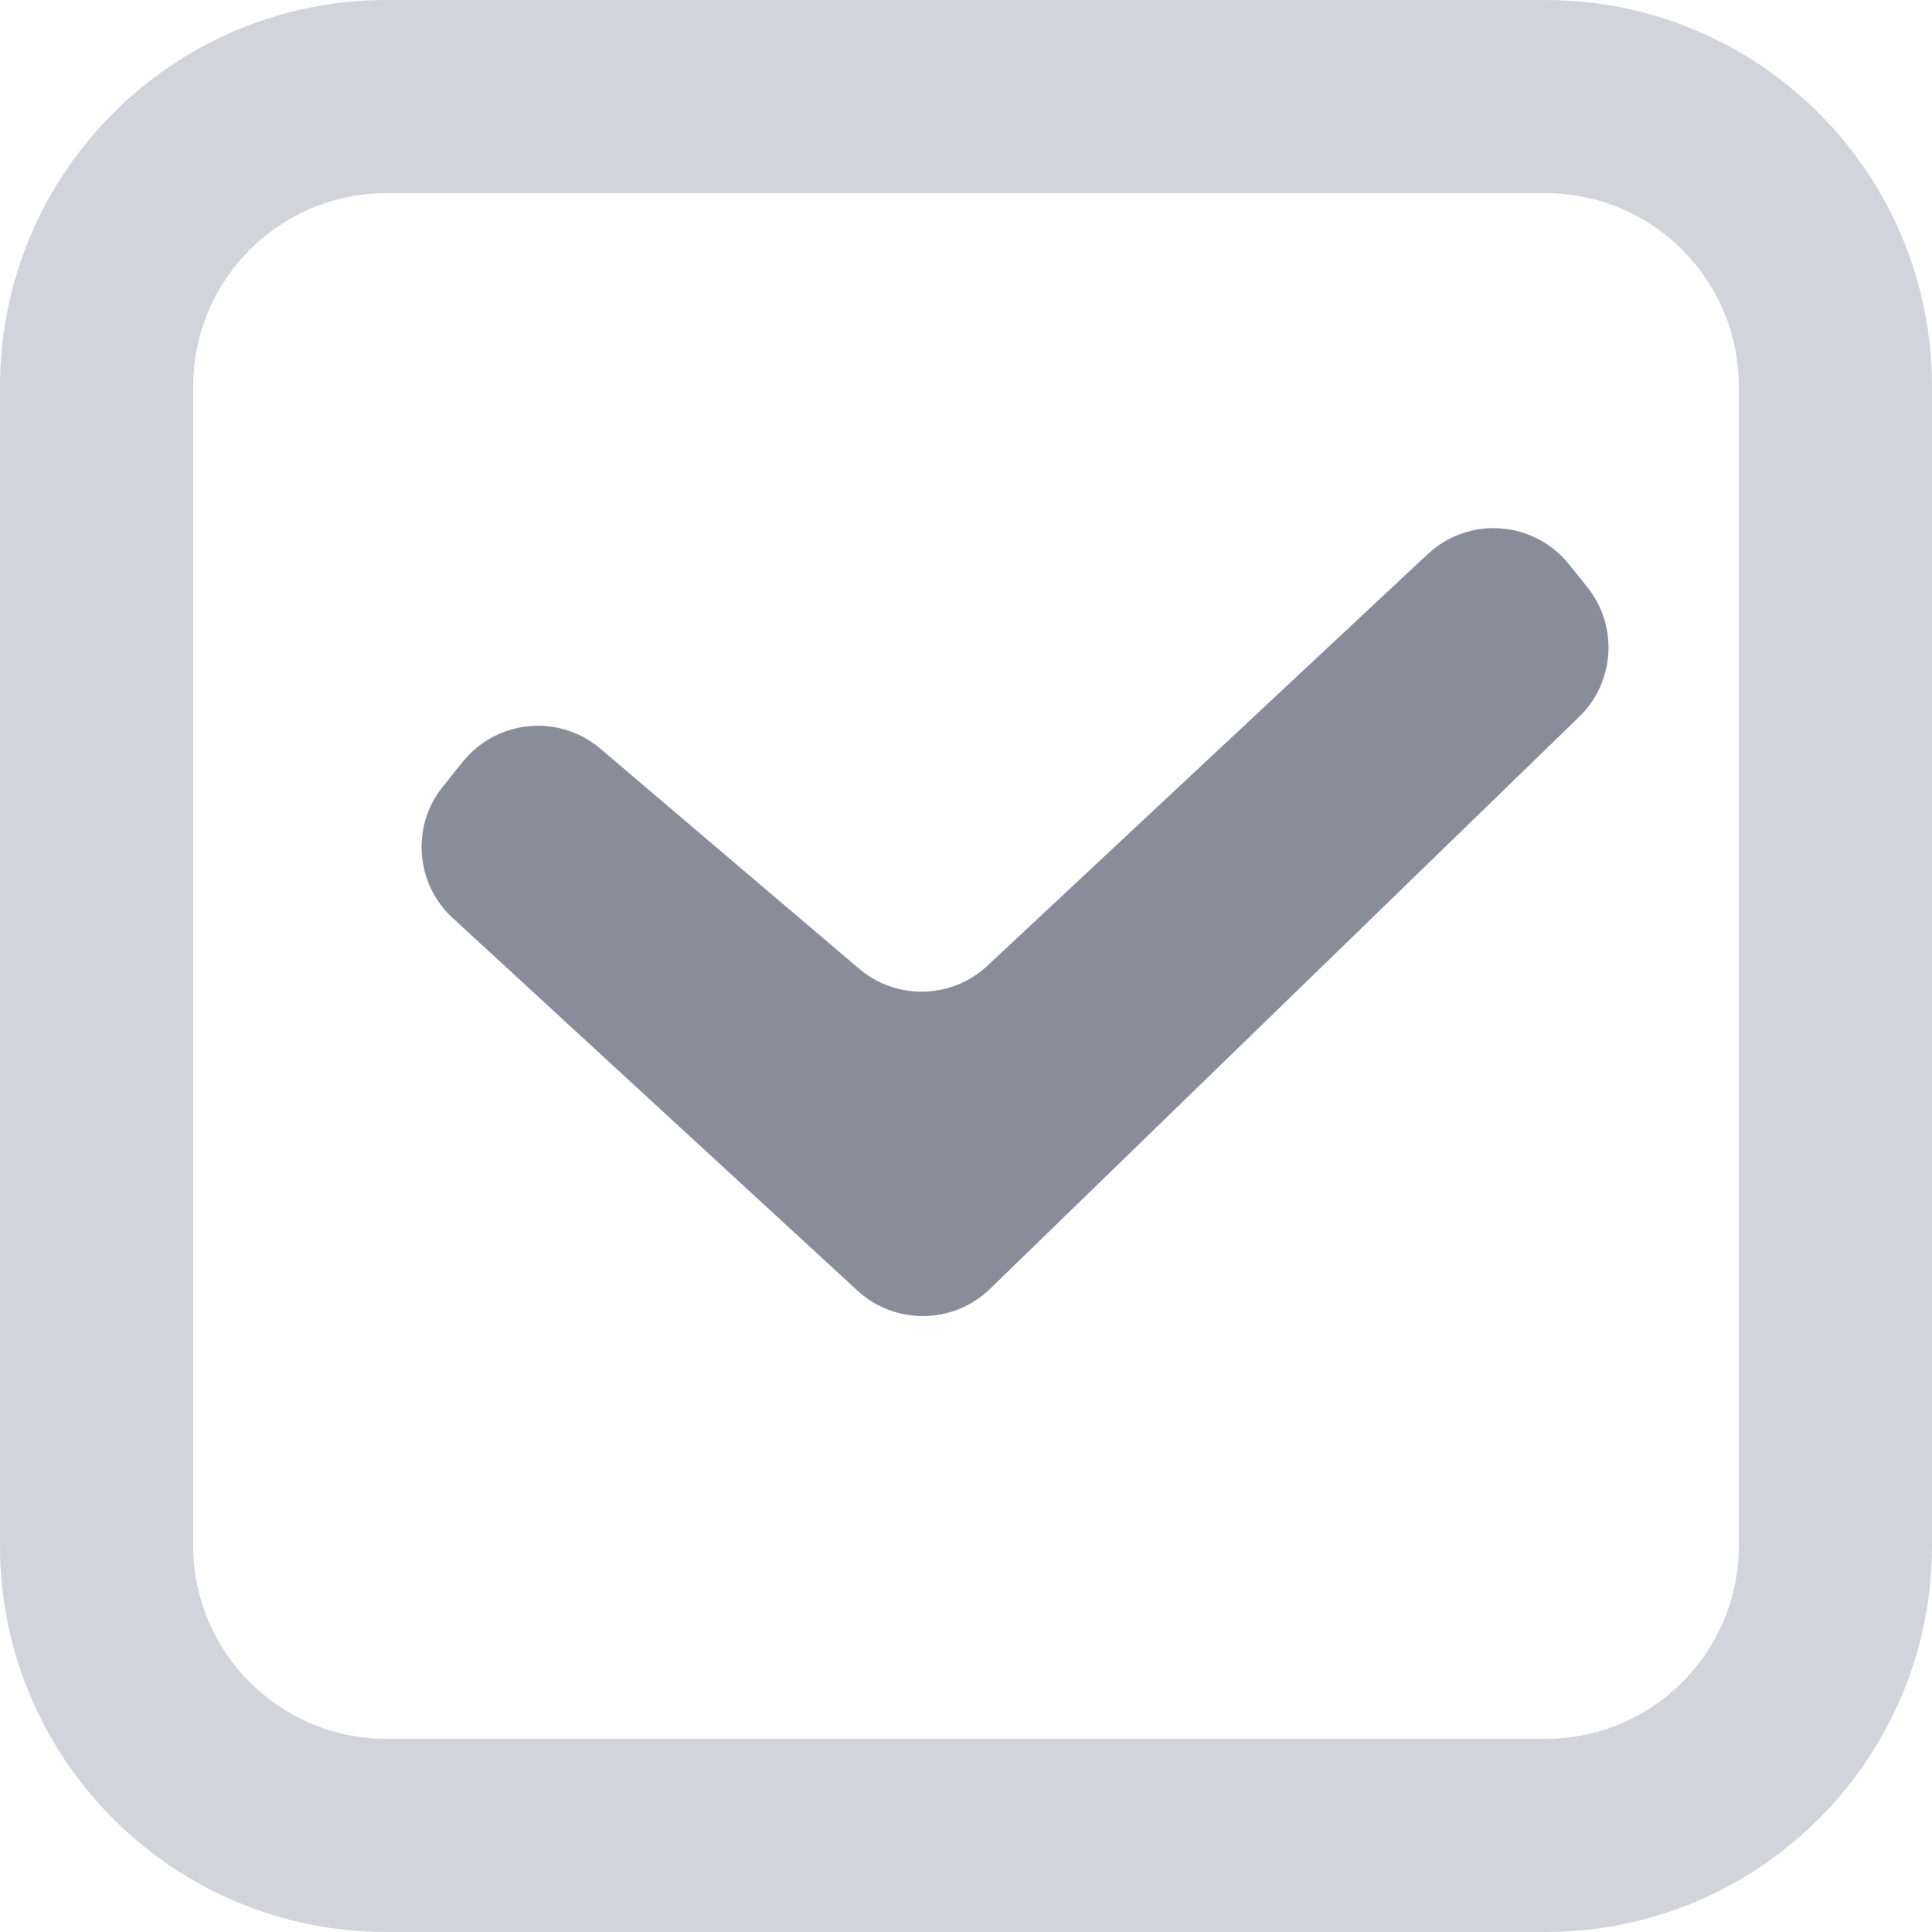
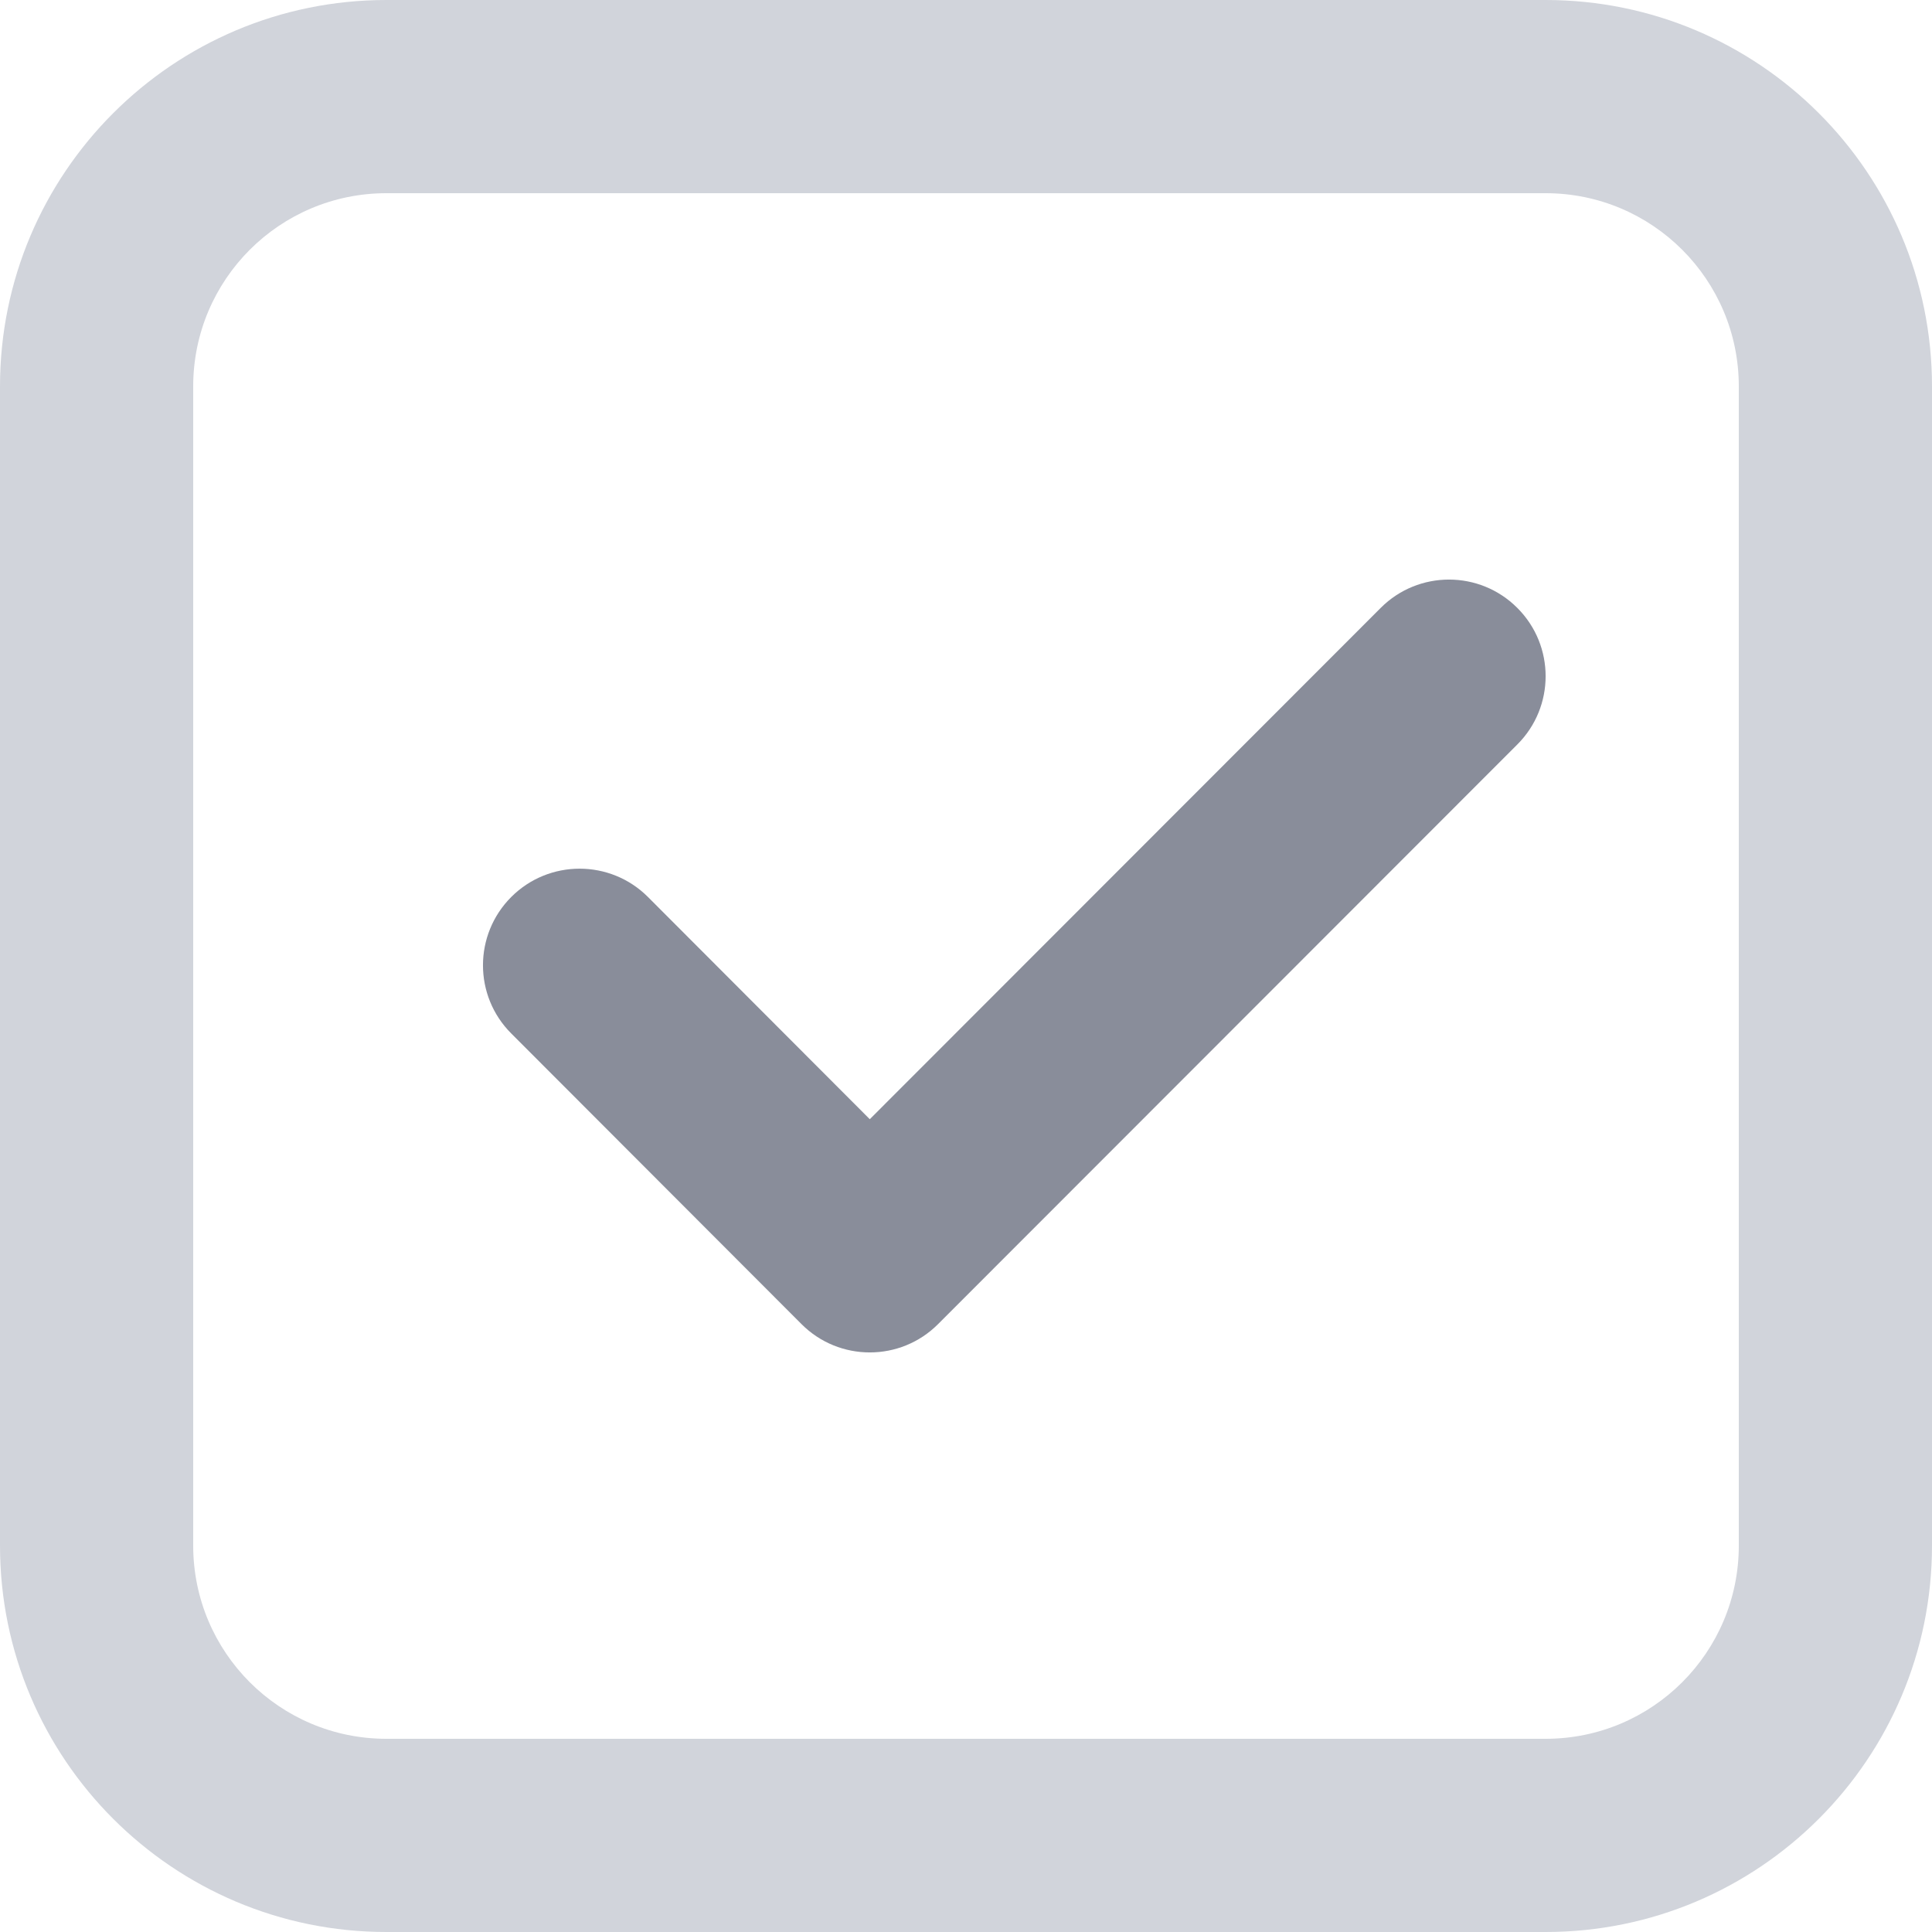
<svg xmlns="http://www.w3.org/2000/svg" width="20" height="20" viewBox="0 0 20 20" fill="none">
  <path fill-rule="evenodd" clip-rule="evenodd" d="M16 2H4C2.895 2 2 2.895 2 4V16C2 17.105 2.895 18 4 18H16C17.105 18 18 17.105 18 16V4C18 2.895 17.105 2 16 2ZM4 0C1.791 0 0 1.791 0 4V16C0 18.209 1.791 20 4 20H16C18.209 20 20 18.209 20 16V4C20 1.791 18.209 0 16 0H4Z" fill="#D1D4DB" />
-   <path fill-rule="evenodd" clip-rule="evenodd" d="M16.242 5.842C15.878 5.388 15.204 5.339 14.779 5.737L10.223 9.996C9.852 10.343 9.279 10.357 8.892 10.027L6.217 7.752C5.787 7.386 5.141 7.448 4.789 7.888L4.584 8.143C4.255 8.553 4.3 9.148 4.687 9.504L8.876 13.36C9.266 13.719 9.869 13.711 10.25 13.341L16.348 7.42C16.718 7.061 16.754 6.48 16.431 6.077L16.242 5.842Z" fill="#898D9A" />
+   <path fill-rule="evenodd" clip-rule="evenodd" d="M15.707 6.293C16.098 6.683 16.098 7.317 15.707 7.707L9.711 13.707C9.321 14.098 8.687 14.098 8.297 13.707L5.293 10.699C4.902 10.309 4.902 9.676 5.293 9.285C5.683 8.895 6.317 8.895 6.707 9.285L9.004 11.586L14.293 6.293C14.683 5.902 15.317 5.902 15.707 6.293Z" fill="#898D9A" />
</svg>
